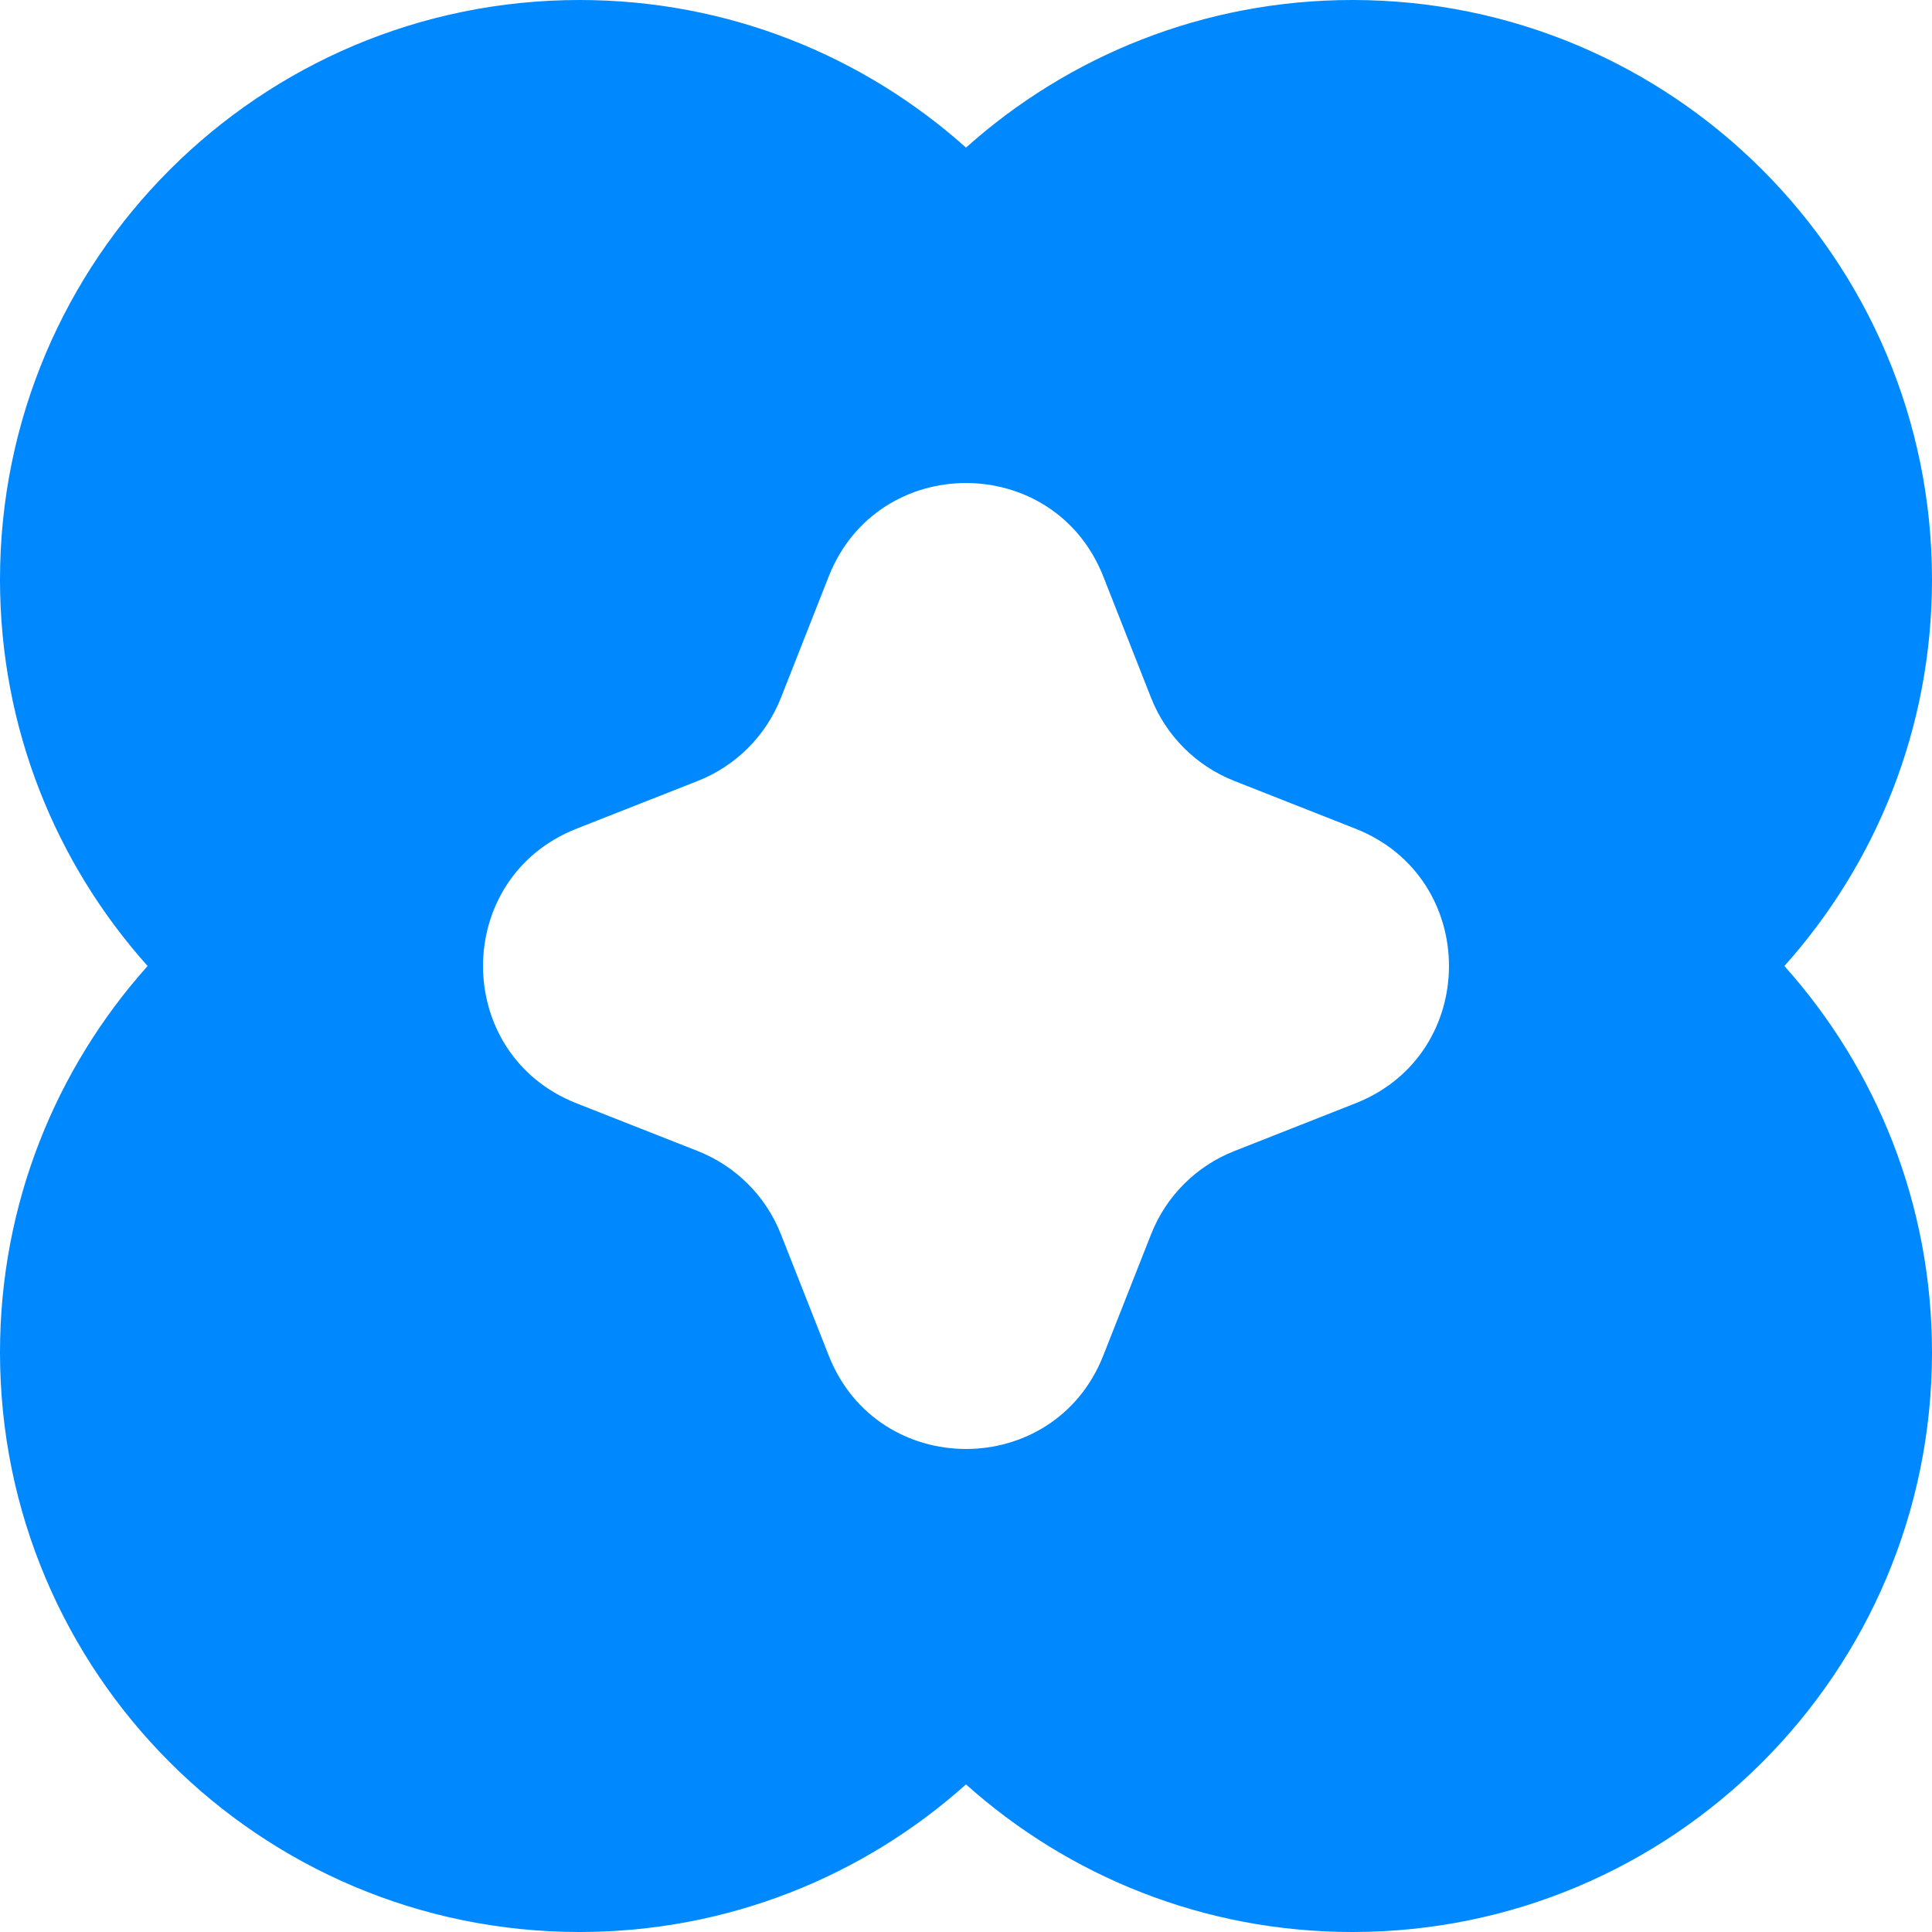
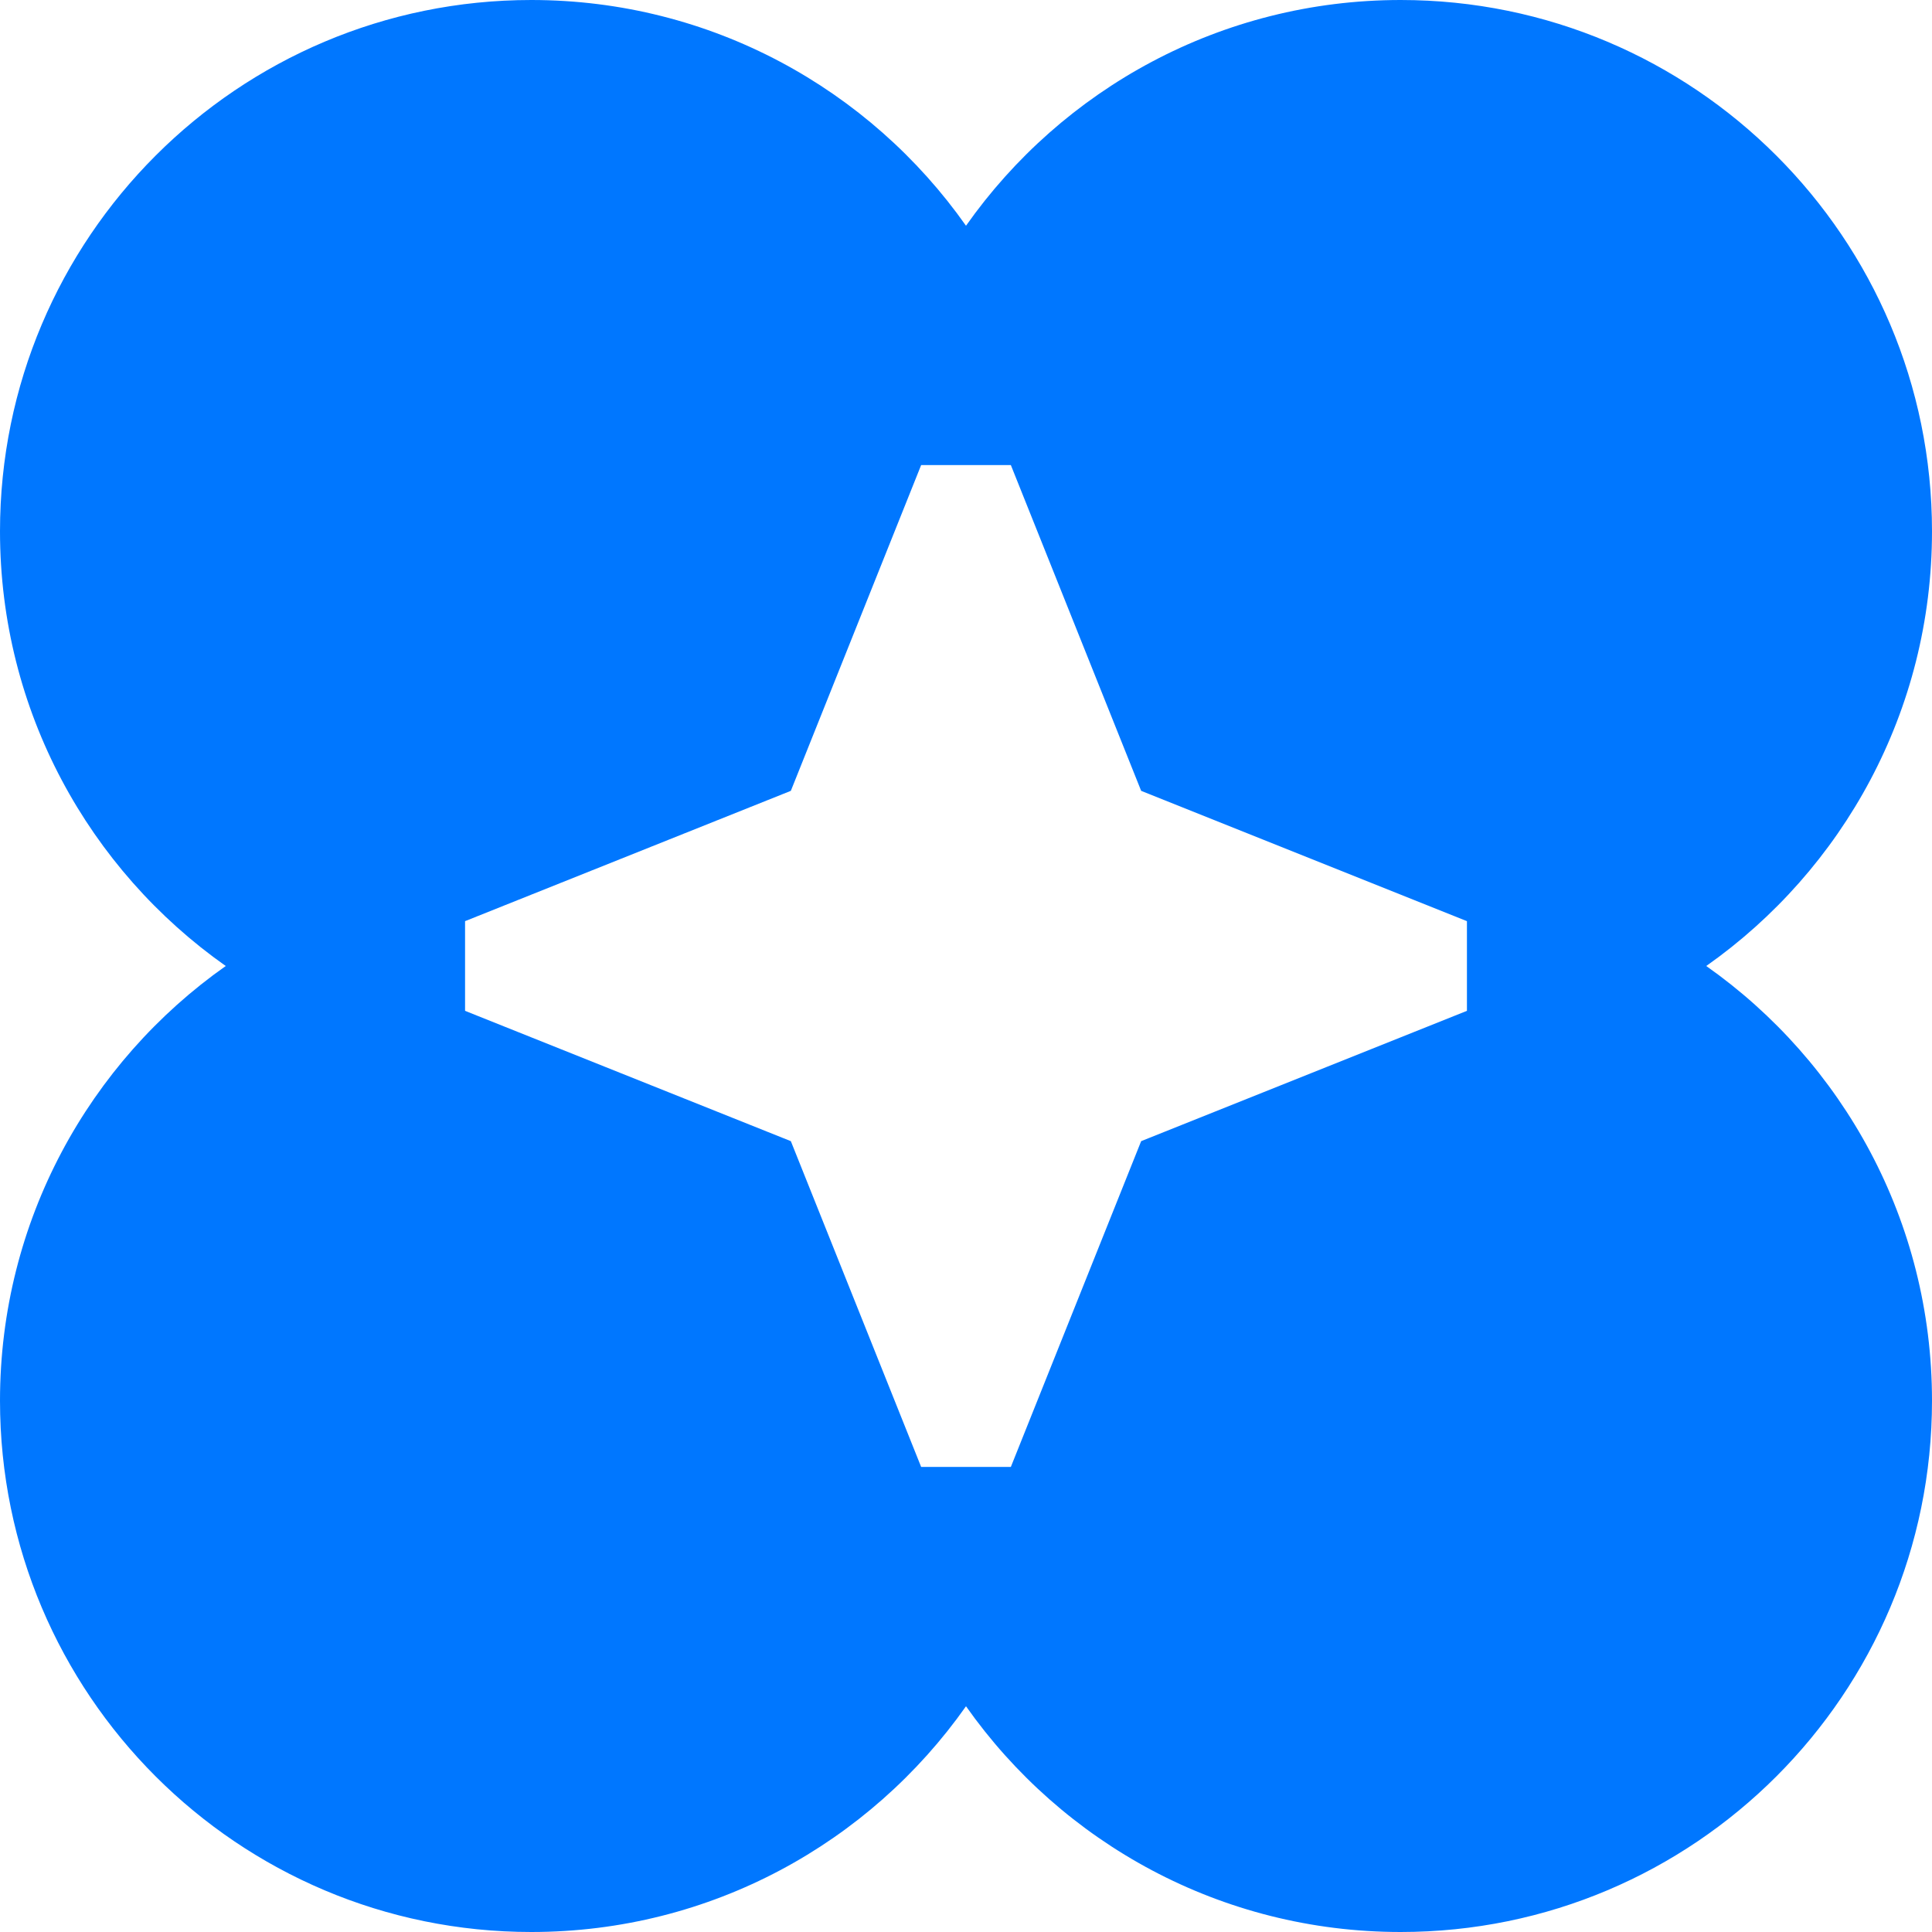
- <svg xmlns="http://www.w3.org/2000/svg" width="20" height="20" viewBox="0 0 20 20" fill="none">
-   <path fill-rule="evenodd" clip-rule="evenodd" d="M1.528 10C0.578 8.938 0 7.537 0 6C0 2.686 2.686 0 6 0C7.537 0 8.938 0.578 10 1.528C11.062 0.578 12.463 0 14 0C17.314 0 20 2.686 20 6C20 7.537 19.422 8.938 18.472 10C19.422 11.062 20 12.463 20 14C20 17.314 17.314 20 14 20C12.463 20 11.062 19.422 10 18.472C8.938 19.422 7.537 20 6 20C2.686 20 0 17.314 0 14C0 12.463 0.578 11.062 1.528 10ZM11.916 7.224L11.421 5.967C10.912 4.678 9.088 4.678 8.579 5.967L8.084 7.224C7.929 7.617 7.617 7.929 7.224 8.084L5.967 8.579C4.678 9.088 4.678 10.912 5.967 11.421L7.224 11.916C7.617 12.071 7.929 12.383 8.084 12.777L8.579 14.033C9.088 15.322 10.912 15.322 11.421 14.033L11.916 12.777C12.071 12.383 12.383 12.071 12.777 11.916L14.033 11.421C15.322 10.912 15.322 9.088 14.033 8.579L12.777 8.084C12.383 7.929 12.071 7.617 11.916 7.224Z" fill="#0088ff" />
+ <svg xmlns="http://www.w3.org/2000/svg" width="1024" height="1024" viewBox="0 0 1024 1024" fill="none">
+   <path d="M742.4 0C897.923 0 1024 126.077 1024 281.6C1024 376.84 976.718 461.037 904.348 512C976.718 562.963 1024 647.16 1024 742.4C1024 897.923 897.923 1024 742.4 1024C647.16 1024 562.963 976.718 512 904.348C461.037 976.718 376.84 1024 281.6 1024C126.077 1024 0 897.923 0 742.4C0 647.16 47.281 562.963 119.651 512C47.281 461.037 0 376.84 0 281.6C0 126.077 126.077 0 281.6 0C376.84 0 461.037 47.281 512 119.651C562.963 47.281 647.16 0 742.4 0ZM488.23 246.489L419.162 419.16L246.492 488.229V535.767L419.162 604.835L488.23 777.505H535.769L604.836 604.835L777.508 535.767V488.229L604.837 419.16L535.769 246.489H488.23Z" fill="#0077FF" />
</svg>
